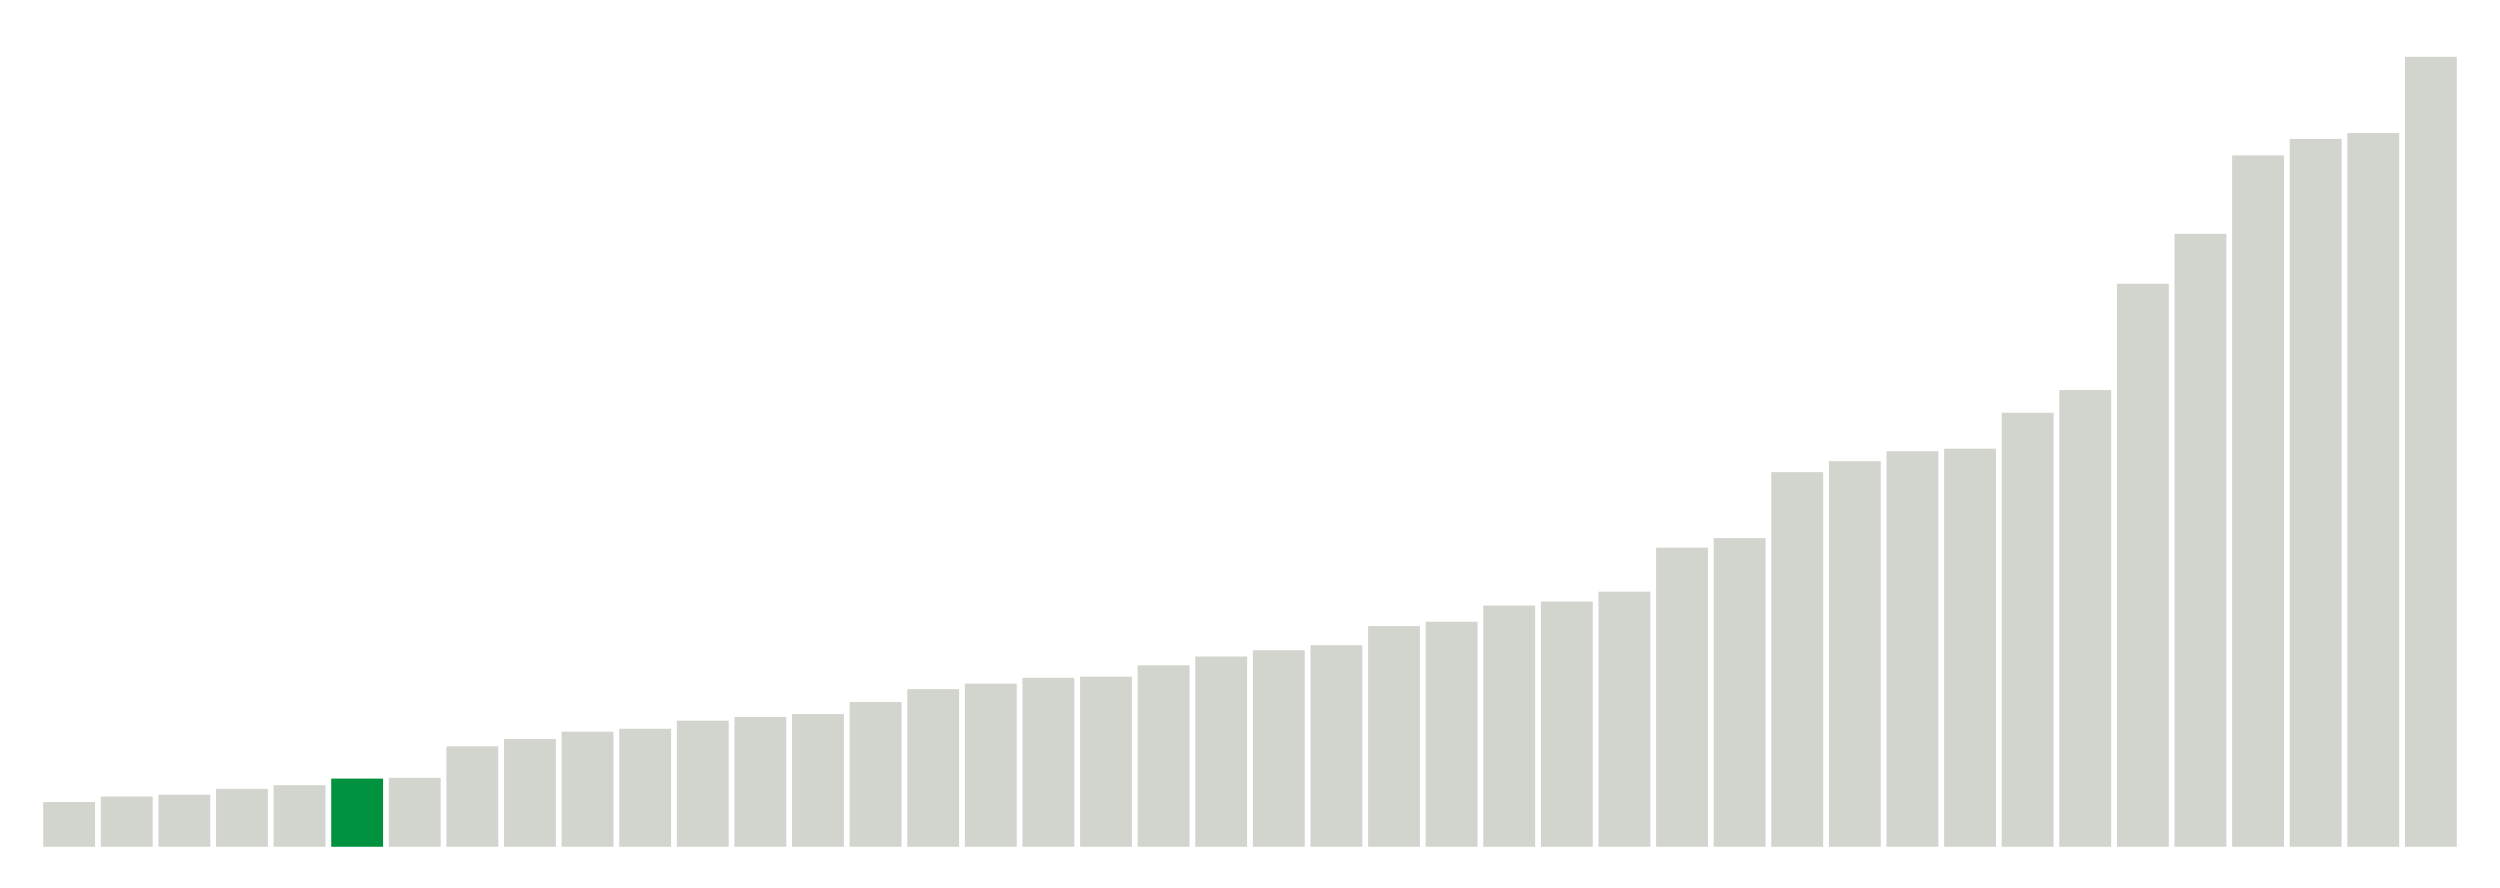
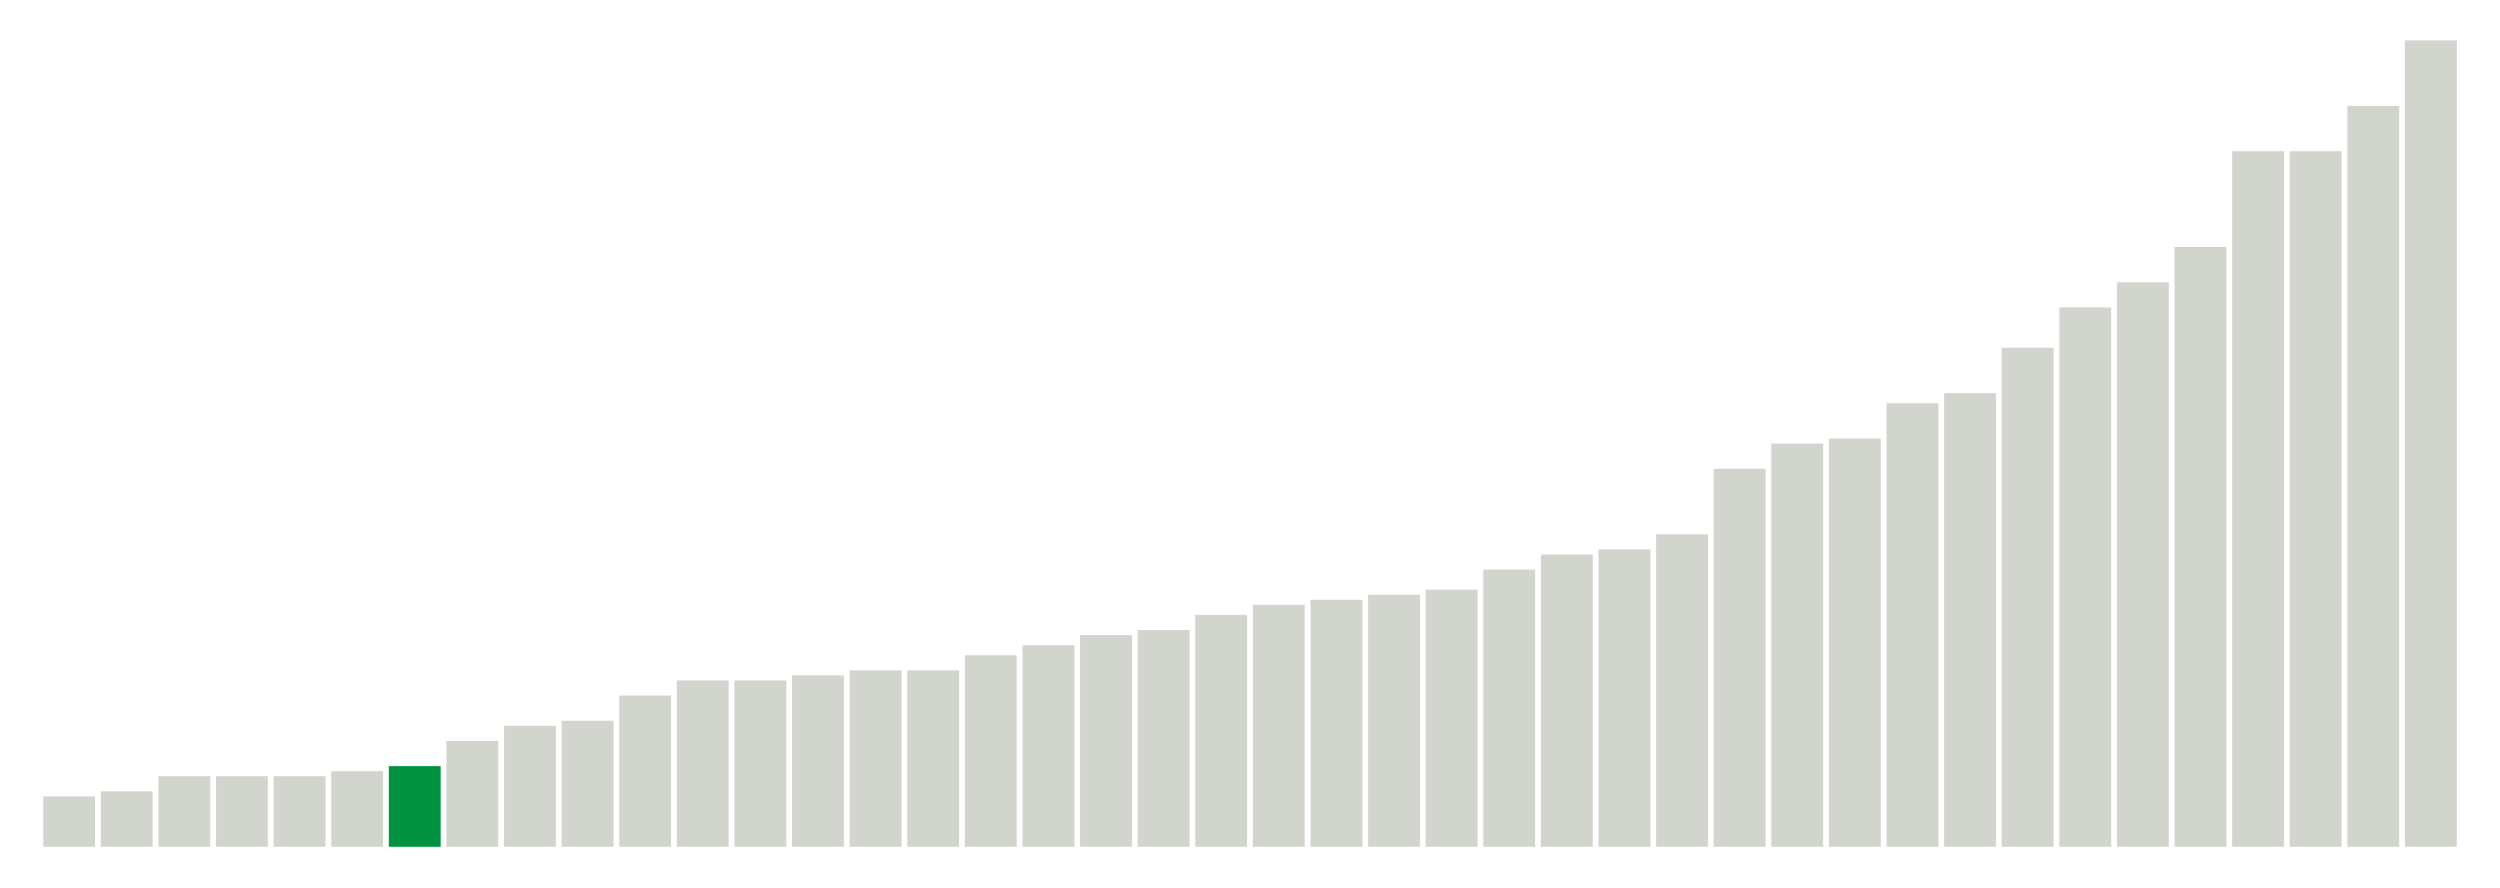
<svg xmlns="http://www.w3.org/2000/svg" version="1.1" class="marks" width="310" height="110">
  <g fill="none" stroke-miterlimit="10" transform="translate(5,5)">
    <g class="mark-group role-frame root" role="graphics-object" aria-roledescription="group mark container">
      <g transform="translate(0,0)">
        <path class="background" aria-hidden="true" d="M0,0h300v100h-300Z" stroke="#ddd" stroke-width="0" />
        <g>
          <g class="mark-rect role-mark marks" role="graphics-object" aria-roledescription="rect mark container">
-             <path aria-label="neighborhood: Bayside - Little Neck; unmodified_data_value_geo_entity: 12.2" role="graphics-symbol" aria-roledescription="bar" d="M0.357,94.455h6.429v5.545h-6.429Z" fill="#D2D4CE" />
-             <path aria-label="neighborhood: South Beach - Tottenville; unmodified_data_value_geo_entity: 13.7" role="graphics-symbol" aria-roledescription="bar" d="M7.5,93.773h6.429v6.227h-6.429Z" fill="#D2D4CE" />
-             <path aria-label="neighborhood: Greenwich Village - SoHo; unmodified_data_value_geo_entity: 14.2" role="graphics-symbol" aria-roledescription="bar" d="M14.643,93.545h6.429v6.455h-6.429Z" fill="#D2D4CE" />
-             <path aria-label="neighborhood: Borough Park; unmodified_data_value_geo_entity: 15.8" role="graphics-symbol" aria-roledescription="bar" d="M21.786,92.818h6.429v7.182h-6.429Z" fill="#D2D4CE" />
-             <path aria-label="neighborhood: Bensonhurst - Bay Ridge; unmodified_data_value_geo_entity: 16.8" role="graphics-symbol" aria-roledescription="bar" d="M28.929,92.364h6.429v7.636h-6.429Z" fill="#D2D4CE" />
-             <path aria-label="neighborhood: Upper East Side; unmodified_data_value_geo_entity: 18.6" role="graphics-symbol" aria-roledescription="bar" d="M36.071,91.545h6.429v8.455h-6.429Z" fill="#00923E" />
-             <path aria-label="neighborhood: Willowbrook; unmodified_data_value_geo_entity: 18.8" role="graphics-symbol" aria-roledescription="bar" d="M43.214,91.455h6.429v8.545h-6.429Z" fill="#D2D4CE" />
-             <path aria-label="neighborhood: Greenpoint; unmodified_data_value_geo_entity: 27.4" role="graphics-symbol" aria-roledescription="bar" d="M50.357,87.545h6.429v12.455h-6.429Z" fill="#D2D4CE" />
-             <path aria-label="neighborhood: Flushing - Clearview; unmodified_data_value_geo_entity: 29.4" role="graphics-symbol" aria-roledescription="bar" d="M57.5,86.636h6.429v13.364h-6.429Z" fill="#D2D4CE" />
-             <path aria-label="neighborhood: Coney Island - Sheepshead Bay; unmodified_data_value_geo_entity: 31.4" role="graphics-symbol" aria-roledescription="bar" d="M64.643,85.727h6.429v14.273h-6.429Z" fill="#D2D4CE" />
-             <path aria-label="neighborhood: Ridgewood - Forest Hills; unmodified_data_value_geo_entity: 32.2" role="graphics-symbol" aria-roledescription="bar" d="M71.786,85.364h6.429v14.636h-6.429Z" fill="#D2D4CE" />
-             <path aria-label="neighborhood: Sunset Park; unmodified_data_value_geo_entity: 34.4" role="graphics-symbol" aria-roledescription="bar" d="M78.929,84.364h6.429v15.636h-6.429Z" fill="#D2D4CE" />
-             <path aria-label="neighborhood: Lower Manhattan; unmodified_data_value_geo_entity: 35.4" role="graphics-symbol" aria-roledescription="bar" d="M86.071,83.909h6.429v16.091h-6.429Z" fill="#D2D4CE" />
-             <path aria-label="neighborhood: Fresh Meadows; unmodified_data_value_geo_entity: 36.2" role="graphics-symbol" aria-roledescription="bar" d="M93.214,83.545h6.429v16.455h-6.429Z" fill="#D2D4CE" />
-             <path aria-label="neighborhood: Southeast Queens; unmodified_data_value_geo_entity: 39.5" role="graphics-symbol" aria-roledescription="bar" d="M100.357,82.045h6.429v17.955h-6.429Z" fill="#D2D4CE" />
-             <path aria-label="neighborhood: Southwest Queens; unmodified_data_value_geo_entity: 43" role="graphics-symbol" aria-roledescription="bar" d="M107.5,80.455h6.429v19.545h-6.429Z" fill="#D2D4CE" />
-             <path aria-label="neighborhood: Gramercy Park - Murray Hill; unmodified_data_value_geo_entity: 44.5" role="graphics-symbol" aria-roledescription="bar" d="M114.643,79.773h6.429v20.227h-6.429Z" fill="#D2D4CE" />
-             <path aria-label="neighborhood: Long Island City - Astoria; unmodified_data_value_geo_entity: 46.1" role="graphics-symbol" aria-roledescription="bar" d="M121.786,79.045h6.429v20.955h-6.429Z" fill="#D2D4CE" />
-             <path aria-label="neighborhood: Downtown - Heights - Slope; unmodified_data_value_geo_entity: 46.4" role="graphics-symbol" aria-roledescription="bar" d="M128.929,78.909h6.429v21.091h-6.429Z" fill="#D2D4CE" />
-             <path aria-label="neighborhood: Stapleton - St. George; unmodified_data_value_geo_entity: 49.5" role="graphics-symbol" aria-roledescription="bar" d="M136.071,77.5h6.429v22.5h-6.429Z" fill="#D2D4CE" />
-             <path aria-label="neighborhood: Upper West Side; unmodified_data_value_geo_entity: 51.9" role="graphics-symbol" aria-roledescription="bar" d="M143.214,76.409h6.429v23.591h-6.429Z" fill="#D2D4CE" />
-             <path aria-label="neighborhood: Chelsea - Clinton; unmodified_data_value_geo_entity: 53.6" role="graphics-symbol" aria-roledescription="bar" d="M150.357,75.636h6.429v24.364h-6.429Z" fill="#D2D4CE" />
-             <path aria-label="neighborhood: Rockaways; unmodified_data_value_geo_entity: 55" role="graphics-symbol" aria-roledescription="bar" d="M157.5,75h6.429v25h-6.429Z" fill="#D2D4CE" />
-             <path aria-label="neighborhood: West Queens; unmodified_data_value_geo_entity: 60.2" role="graphics-symbol" aria-roledescription="bar" d="M164.643,72.636h6.429v27.364h-6.429Z" fill="#D2D4CE" />
-             <path aria-label="neighborhood: Canarsie - Flatlands; unmodified_data_value_geo_entity: 61.4" role="graphics-symbol" aria-roledescription="bar" d="M171.786,72.091h6.429v27.909h-6.429Z" fill="#D2D4CE" />
-             <path aria-label="neighborhood: Kingsbridge - Riverdale; unmodified_data_value_geo_entity: 65.8" role="graphics-symbol" aria-roledescription="bar" d="M178.929,70.091h6.429v29.909h-6.429Z" fill="#D2D4CE" />
-             <path aria-label="neighborhood: Port Richmond; unmodified_data_value_geo_entity: 66.9" role="graphics-symbol" aria-roledescription="bar" d="M186.071,69.591h6.429v30.409h-6.429Z" fill="#D2D4CE" />
-             <path aria-label="neighborhood: Jamaica; unmodified_data_value_geo_entity: 69.6" role="graphics-symbol" aria-roledescription="bar" d="M193.214,68.364h6.429v31.636h-6.429Z" fill="#D2D4CE" />
-             <path aria-label="neighborhood: Washington Heights; unmodified_data_value_geo_entity: 81.6" role="graphics-symbol" aria-roledescription="bar" d="M200.357,62.909h6.429v37.091h-6.429Z" fill="#D2D4CE" />
-             <path aria-label="neighborhood: East Flatbush - Flatbush; unmodified_data_value_geo_entity: 84.2" role="graphics-symbol" aria-roledescription="bar" d="M207.5,61.727h6.429v38.273h-6.429Z" fill="#D2D4CE" />
-             <path aria-label="neighborhood: Union Square - Lower East Side; unmodified_data_value_geo_entity: 102.2" role="graphics-symbol" aria-roledescription="bar" d="M214.643,53.545h6.429v46.455h-6.429Z" fill="#D2D4CE" />
-             <path aria-label="neighborhood: Pelham - Throgs Neck; unmodified_data_value_geo_entity: 105.2" role="graphics-symbol" aria-roledescription="bar" d="M221.786,52.182h6.429v47.818h-6.429Z" fill="#D2D4CE" />
-             <path aria-label="neighborhood: Williamsburg - Bushwick; unmodified_data_value_geo_entity: 107.9" role="graphics-symbol" aria-roledescription="bar" d="M228.929,50.955h6.429v49.045h-6.429Z" fill="#D2D4CE" />
-             <path aria-label="neighborhood: Northeast Bronx; unmodified_data_value_geo_entity: 108.6" role="graphics-symbol" aria-roledescription="bar" d="M236.071,50.636h6.429v49.364h-6.429Z" fill="#D2D4CE" />
-             <path aria-label="neighborhood: East New York; unmodified_data_value_geo_entity: 118.4" role="graphics-symbol" aria-roledescription="bar" d="M243.214,46.182h6.429v53.818h-6.429Z" fill="#D2D4CE" />
-             <path aria-label="neighborhood: Bedford Stuyvesant - Crown Heights; unmodified_data_value_geo_entity: 124.6" role="graphics-symbol" aria-roledescription="bar" d="M250.357,43.364h6.429v56.636h-6.429Z" fill="#D2D4CE" />
-             <path aria-label="neighborhood: Fordham - Bronx Pk; unmodified_data_value_geo_entity: 153.6" role="graphics-symbol" aria-roledescription="bar" d="M257.5,30.182h6.429v69.818h-6.429Z" fill="#D2D4CE" />
-             <path aria-label="neighborhood: Crotona -Tremont; unmodified_data_value_geo_entity: 167.2" role="graphics-symbol" aria-roledescription="bar" d="M264.643,24h6.429v76h-6.429Z" fill="#D2D4CE" />
-             <path aria-label="neighborhood: High Bridge - Morrisania; unmodified_data_value_geo_entity: 188.6" role="graphics-symbol" aria-roledescription="bar" d="M271.786,14.273h6.429v85.727h-6.429Z" fill="#D2D4CE" />
-             <path aria-label="neighborhood: Central Harlem - Morningside Heights; unmodified_data_value_geo_entity: 193.1" role="graphics-symbol" aria-roledescription="bar" d="M278.929,12.227h6.429v87.773h-6.429Z" fill="#D2D4CE" />
-             <path aria-label="neighborhood: Hunts Point - Mott Haven; unmodified_data_value_geo_entity: 194.7" role="graphics-symbol" aria-roledescription="bar" d="M286.071,11.5h6.429v88.5h-6.429Z" fill="#D2D4CE" />
-             <path aria-label="neighborhood: East Harlem; unmodified_data_value_geo_entity: 215.5" role="graphics-symbol" aria-roledescription="bar" d="M293.214,2.045h6.429v97.955h-6.429Z" fill="#D2D4CE" />
+             <path aria-label="neighborhood: Bayside - Little Neck; unmodified_data_value_geo_entity: 10" role="graphics-symbol" aria-roledescription="bar" d="M0.357,93.75h6.429v6.25h-6.429Z" fill="#D2D4CE" />
+             <path aria-label="neighborhood: South Beach - Tottenville; unmodified_data_value_geo_entity: 11" role="graphics-symbol" aria-roledescription="bar" d="M7.5,93.125h6.429v6.875h-6.429Z" fill="#D2D4CE" />
+             <path aria-label="neighborhood: Bensonhurst - Bay Ridge; unmodified_data_value_geo_entity: 14" role="graphics-symbol" aria-roledescription="bar" d="M14.643,91.25h6.429v8.75h-6.429Z" fill="#D2D4CE" />
+             <path aria-label="neighborhood: Greenwich Village - SoHo; unmodified_data_value_geo_entity: 14" role="graphics-symbol" aria-roledescription="bar" d="M21.786,91.25h6.429v8.75h-6.429Z" fill="#D2D4CE" />
+             <path aria-label="neighborhood: Borough Park; unmodified_data_value_geo_entity: 14" role="graphics-symbol" aria-roledescription="bar" d="M28.929,91.25h6.429v8.75h-6.429Z" fill="#D2D4CE" />
+             <path aria-label="neighborhood: Willowbrook; unmodified_data_value_geo_entity: 15" role="graphics-symbol" aria-roledescription="bar" d="M36.071,90.625h6.429v9.375h-6.429Z" fill="#D2D4CE" />
+             <path aria-label="neighborhood: Upper East Side; unmodified_data_value_geo_entity: 16" role="graphics-symbol" aria-roledescription="bar" d="M43.214,90h6.429v10h-6.429Z" fill="#00923E" />
+             <path aria-label="neighborhood: Greenpoint; unmodified_data_value_geo_entity: 21" role="graphics-symbol" aria-roledescription="bar" d="M50.357,86.875h6.429v13.125h-6.429Z" fill="#D2D4CE" />
+             <path aria-label="neighborhood: Ridgewood - Forest Hills; unmodified_data_value_geo_entity: 24" role="graphics-symbol" aria-roledescription="bar" d="M57.5,85h6.429v15h-6.429Z" fill="#D2D4CE" />
+             <path aria-label="neighborhood: Flushing - Clearview; unmodified_data_value_geo_entity: 25" role="graphics-symbol" aria-roledescription="bar" d="M64.643,84.375h6.429v15.625h-6.429Z" fill="#D2D4CE" />
+             <path aria-label="neighborhood: Coney Island - Sheepshead Bay; unmodified_data_value_geo_entity: 30" role="graphics-symbol" aria-roledescription="bar" d="M71.786,81.25h6.429v18.75h-6.429Z" fill="#D2D4CE" />
+             <path aria-label="neighborhood: Sunset Park; unmodified_data_value_geo_entity: 33" role="graphics-symbol" aria-roledescription="bar" d="M78.929,79.375h6.429v20.625h-6.429Z" fill="#D2D4CE" />
+             <path aria-label="neighborhood: Lower Manhattan; unmodified_data_value_geo_entity: 33" role="graphics-symbol" aria-roledescription="bar" d="M86.071,79.375h6.429v20.625h-6.429Z" fill="#D2D4CE" />
+             <path aria-label="neighborhood: Fresh Meadows; unmodified_data_value_geo_entity: 34" role="graphics-symbol" aria-roledescription="bar" d="M93.214,78.75h6.429v21.25h-6.429Z" fill="#D2D4CE" />
+             <path aria-label="neighborhood: Southeast Queens; unmodified_data_value_geo_entity: 35" role="graphics-symbol" aria-roledescription="bar" d="M100.357,78.125h6.429v21.875h-6.429Z" fill="#D2D4CE" />
+             <path aria-label="neighborhood: Gramercy Park - Murray Hill; unmodified_data_value_geo_entity: 35" role="graphics-symbol" aria-roledescription="bar" d="M107.5,78.125h6.429v21.875h-6.429Z" fill="#D2D4CE" />
+             <path aria-label="neighborhood: Southwest Queens; unmodified_data_value_geo_entity: 38" role="graphics-symbol" aria-roledescription="bar" d="M114.643,76.25h6.429v23.75h-6.429Z" fill="#D2D4CE" />
+             <path aria-label="neighborhood: Upper West Side; unmodified_data_value_geo_entity: 40" role="graphics-symbol" aria-roledescription="bar" d="M121.786,75h6.429v25h-6.429Z" fill="#D2D4CE" />
+             <path aria-label="neighborhood: Long Island City - Astoria; unmodified_data_value_geo_entity: 42" role="graphics-symbol" aria-roledescription="bar" d="M128.929,73.75h6.429v26.25h-6.429Z" fill="#D2D4CE" />
+             <path aria-label="neighborhood: Downtown - Heights - Slope; unmodified_data_value_geo_entity: 43" role="graphics-symbol" aria-roledescription="bar" d="M136.071,73.125h6.429v26.875h-6.429Z" fill="#D2D4CE" />
+             <path aria-label="neighborhood: Rockaways; unmodified_data_value_geo_entity: 46" role="graphics-symbol" aria-roledescription="bar" d="M143.214,71.25h6.429v28.75h-6.429Z" fill="#D2D4CE" />
+             <path aria-label="neighborhood: Kingsbridge - Riverdale; unmodified_data_value_geo_entity: 48" role="graphics-symbol" aria-roledescription="bar" d="M150.357,70h6.429v30h-6.429Z" fill="#D2D4CE" />
+             <path aria-label="neighborhood: Stapleton - St. George; unmodified_data_value_geo_entity: 49" role="graphics-symbol" aria-roledescription="bar" d="M157.5,69.375h6.429v30.625h-6.429Z" fill="#D2D4CE" />
+             <path aria-label="neighborhood: Chelsea - Clinton; unmodified_data_value_geo_entity: 50" role="graphics-symbol" aria-roledescription="bar" d="M164.643,68.75h6.429v31.25h-6.429Z" fill="#D2D4CE" />
+             <path aria-label="neighborhood: West Queens; unmodified_data_value_geo_entity: 51" role="graphics-symbol" aria-roledescription="bar" d="M171.786,68.125h6.429v31.875h-6.429Z" fill="#D2D4CE" />
+             <path aria-label="neighborhood: Canarsie - Flatlands; unmodified_data_value_geo_entity: 55" role="graphics-symbol" aria-roledescription="bar" d="M178.929,65.625h6.429v34.375h-6.429Z" fill="#D2D4CE" />
+             <path aria-label="neighborhood: Port Richmond; unmodified_data_value_geo_entity: 58" role="graphics-symbol" aria-roledescription="bar" d="M186.071,63.75h6.429v36.25h-6.429Z" fill="#D2D4CE" />
+             <path aria-label="neighborhood: Jamaica; unmodified_data_value_geo_entity: 59" role="graphics-symbol" aria-roledescription="bar" d="M193.214,63.125h6.429v36.875h-6.429Z" fill="#D2D4CE" />
+             <path aria-label="neighborhood: Washington Heights; unmodified_data_value_geo_entity: 62" role="graphics-symbol" aria-roledescription="bar" d="M200.357,61.25h6.429v38.75h-6.429Z" fill="#D2D4CE" />
+             <path aria-label="neighborhood: East Flatbush - Flatbush; unmodified_data_value_geo_entity: 75" role="graphics-symbol" aria-roledescription="bar" d="M207.5,53.125h6.429v46.875h-6.429Z" fill="#D2D4CE" />
+             <path aria-label="neighborhood: Pelham - Throgs Neck; unmodified_data_value_geo_entity: 80" role="graphics-symbol" aria-roledescription="bar" d="M214.643,50h6.429v50h-6.429Z" fill="#D2D4CE" />
+             <path aria-label="neighborhood: Northeast Bronx; unmodified_data_value_geo_entity: 81" role="graphics-symbol" aria-roledescription="bar" d="M221.786,49.375h6.429v50.625h-6.429Z" fill="#D2D4CE" />
+             <path aria-label="neighborhood: Williamsburg - Bushwick; unmodified_data_value_geo_entity: 88" role="graphics-symbol" aria-roledescription="bar" d="M228.929,45h6.429v55h-6.429Z" fill="#D2D4CE" />
+             <path aria-label="neighborhood: Union Square - Lower East Side; unmodified_data_value_geo_entity: 90" role="graphics-symbol" aria-roledescription="bar" d="M236.071,43.75h6.429v56.25h-6.429Z" fill="#D2D4CE" />
+             <path aria-label="neighborhood: East New York; unmodified_data_value_geo_entity: 99" role="graphics-symbol" aria-roledescription="bar" d="M243.214,38.125h6.429v61.875h-6.429Z" fill="#D2D4CE" />
+             <path aria-label="neighborhood: Bedford Stuyvesant - Crown Heights; unmodified_data_value_geo_entity: 107" role="graphics-symbol" aria-roledescription="bar" d="M250.357,33.125h6.429v66.875h-6.429Z" fill="#D2D4CE" />
+             <path aria-label="neighborhood: Fordham - Bronx Pk; unmodified_data_value_geo_entity: 112" role="graphics-symbol" aria-roledescription="bar" d="M257.5,30h6.429v70h-6.429Z" fill="#D2D4CE" />
+             <path aria-label="neighborhood: Crotona -Tremont; unmodified_data_value_geo_entity: 119" role="graphics-symbol" aria-roledescription="bar" d="M264.643,25.625h6.429v74.375h-6.429Z" fill="#D2D4CE" />
+             <path aria-label="neighborhood: Central Harlem - Morningside Heights; unmodified_data_value_geo_entity: 138" role="graphics-symbol" aria-roledescription="bar" d="M271.786,13.75h6.429v86.25h-6.429Z" fill="#D2D4CE" />
+             <path aria-label="neighborhood: High Bridge - Morrisania; unmodified_data_value_geo_entity: 138" role="graphics-symbol" aria-roledescription="bar" d="M278.929,13.75h6.429v86.25h-6.429Z" fill="#D2D4CE" />
+             <path aria-label="neighborhood: Hunts Point - Mott Haven; unmodified_data_value_geo_entity: 147" role="graphics-symbol" aria-roledescription="bar" d="M286.071,8.125h6.429v91.875h-6.429Z" fill="#D2D4CE" />
+             <path aria-label="neighborhood: East Harlem; unmodified_data_value_geo_entity: 160" role="graphics-symbol" aria-roledescription="bar" d="M293.214,0h6.429v100h-6.429Z" fill="#D2D4CE" />
          </g>
        </g>
        <path class="foreground" aria-hidden="true" d="" display="none" />
      </g>
    </g>
  </g>
</svg>
